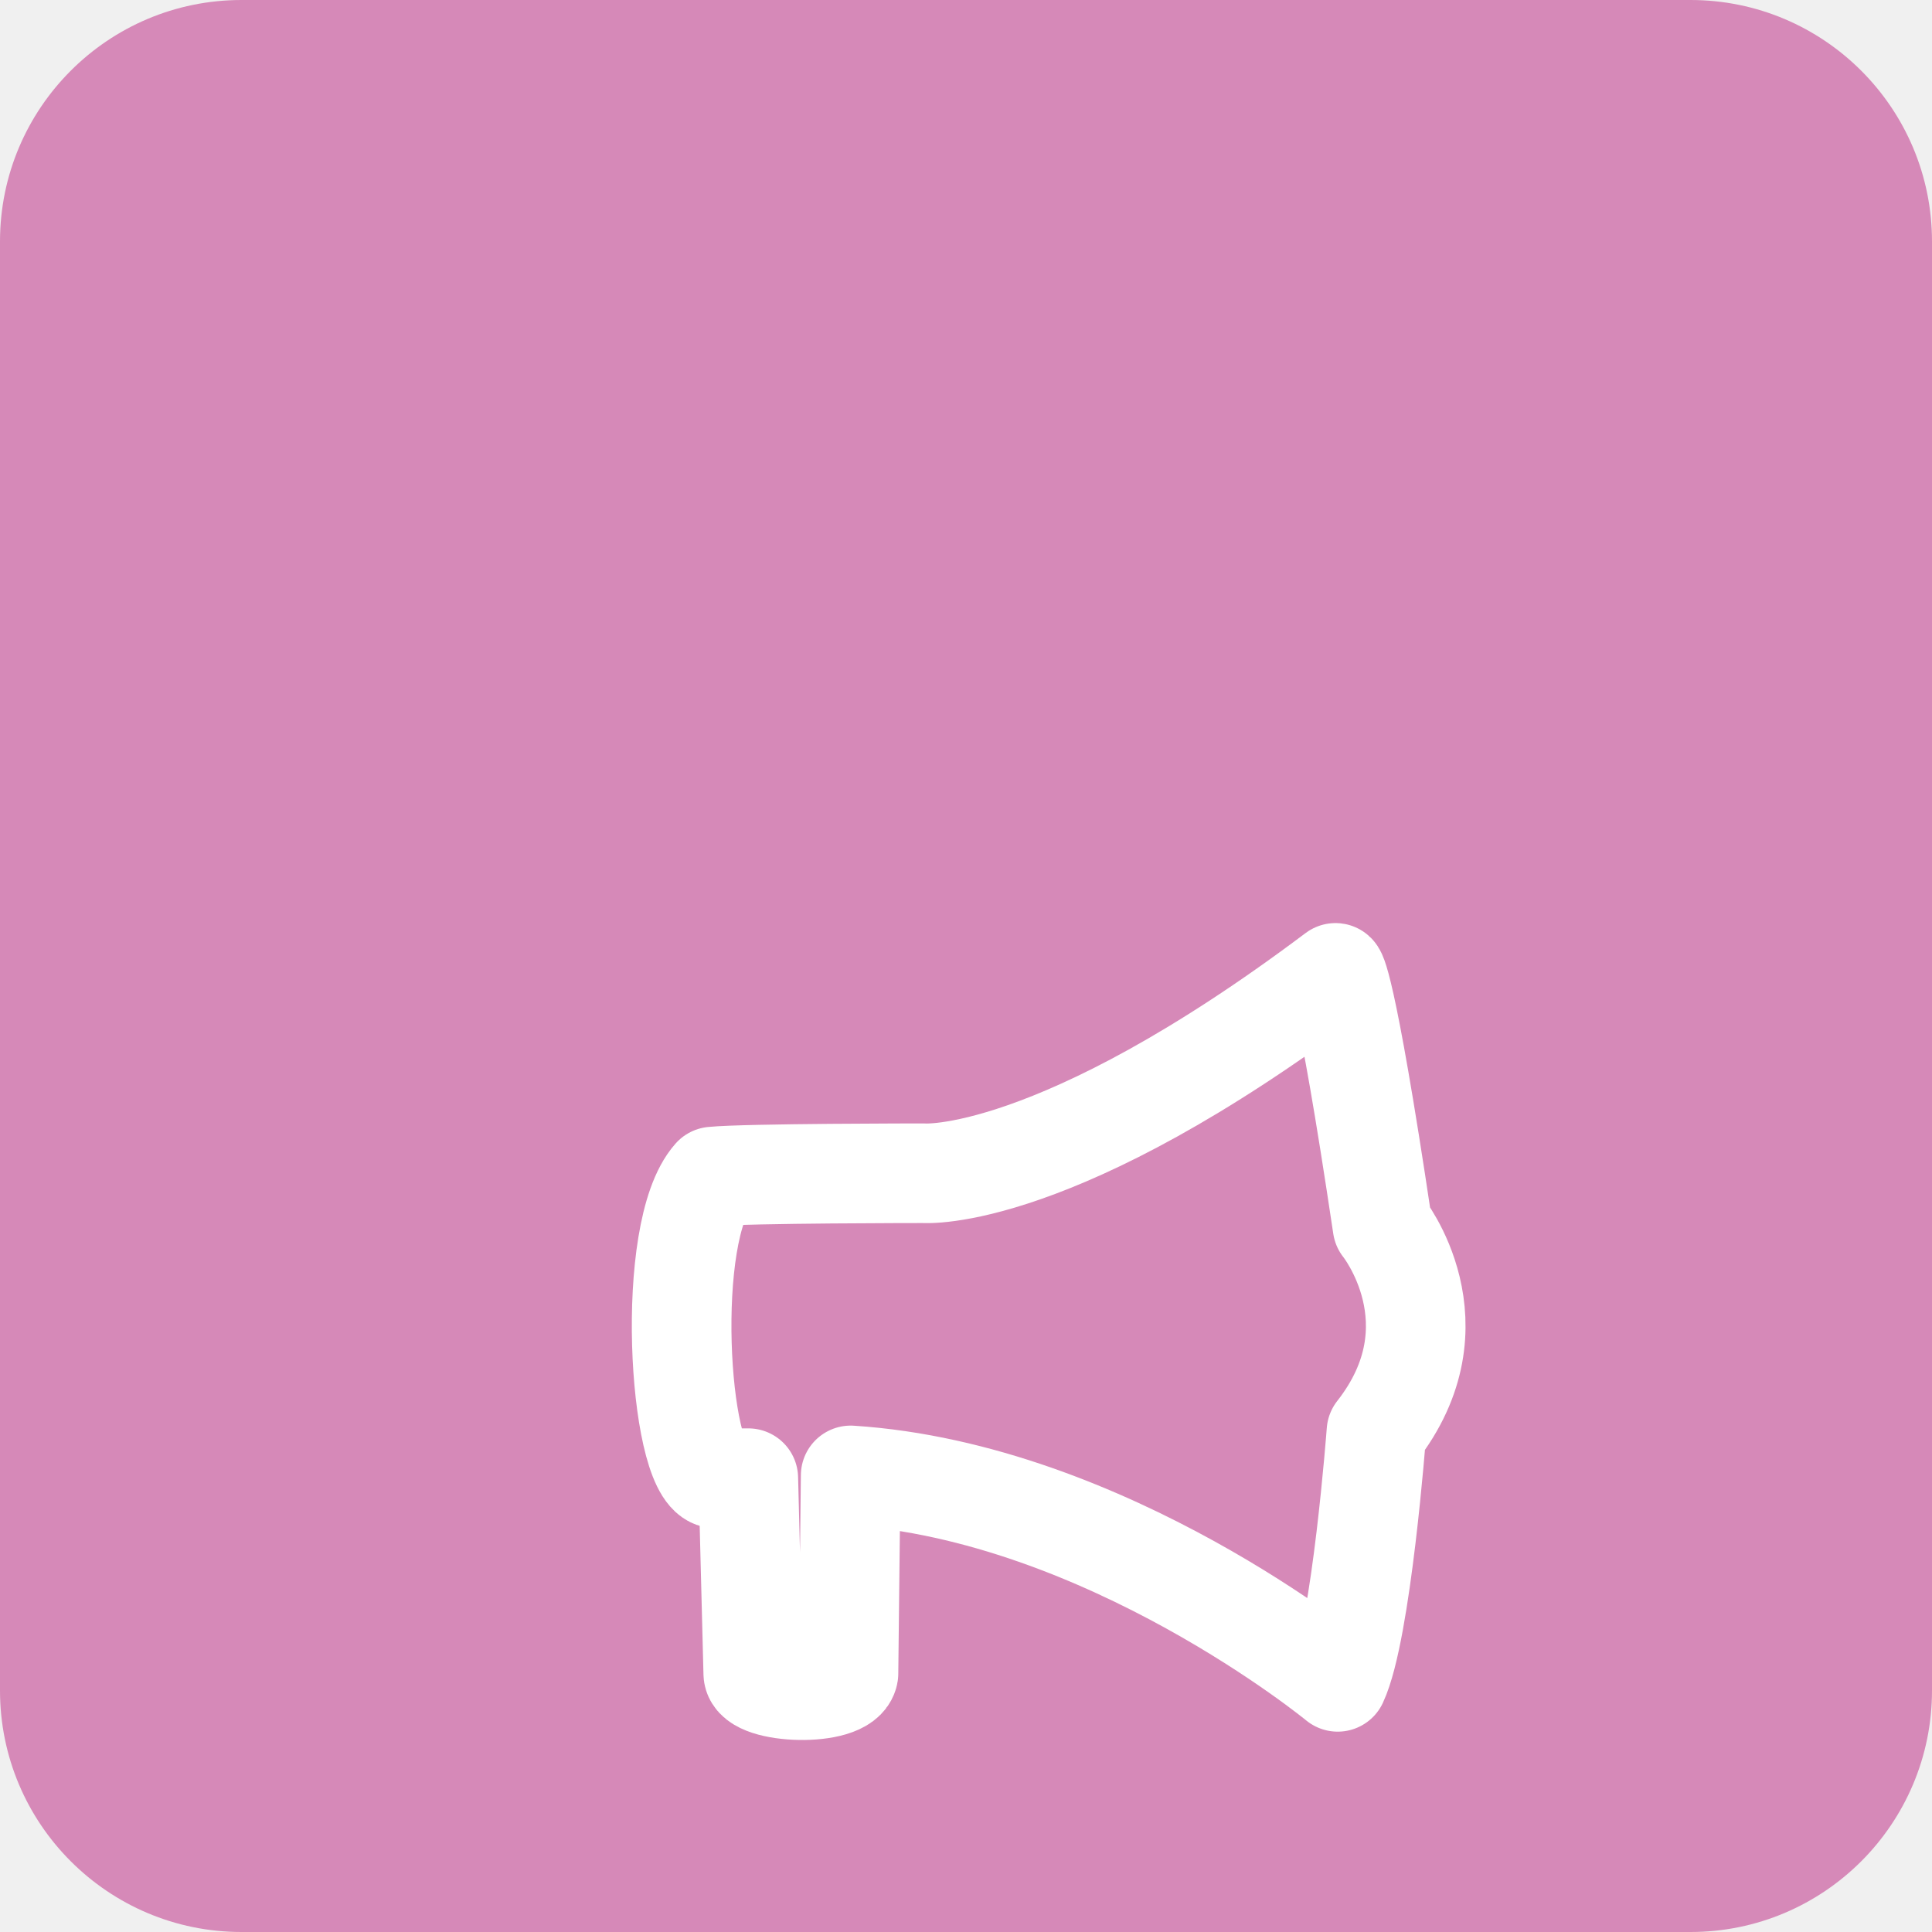
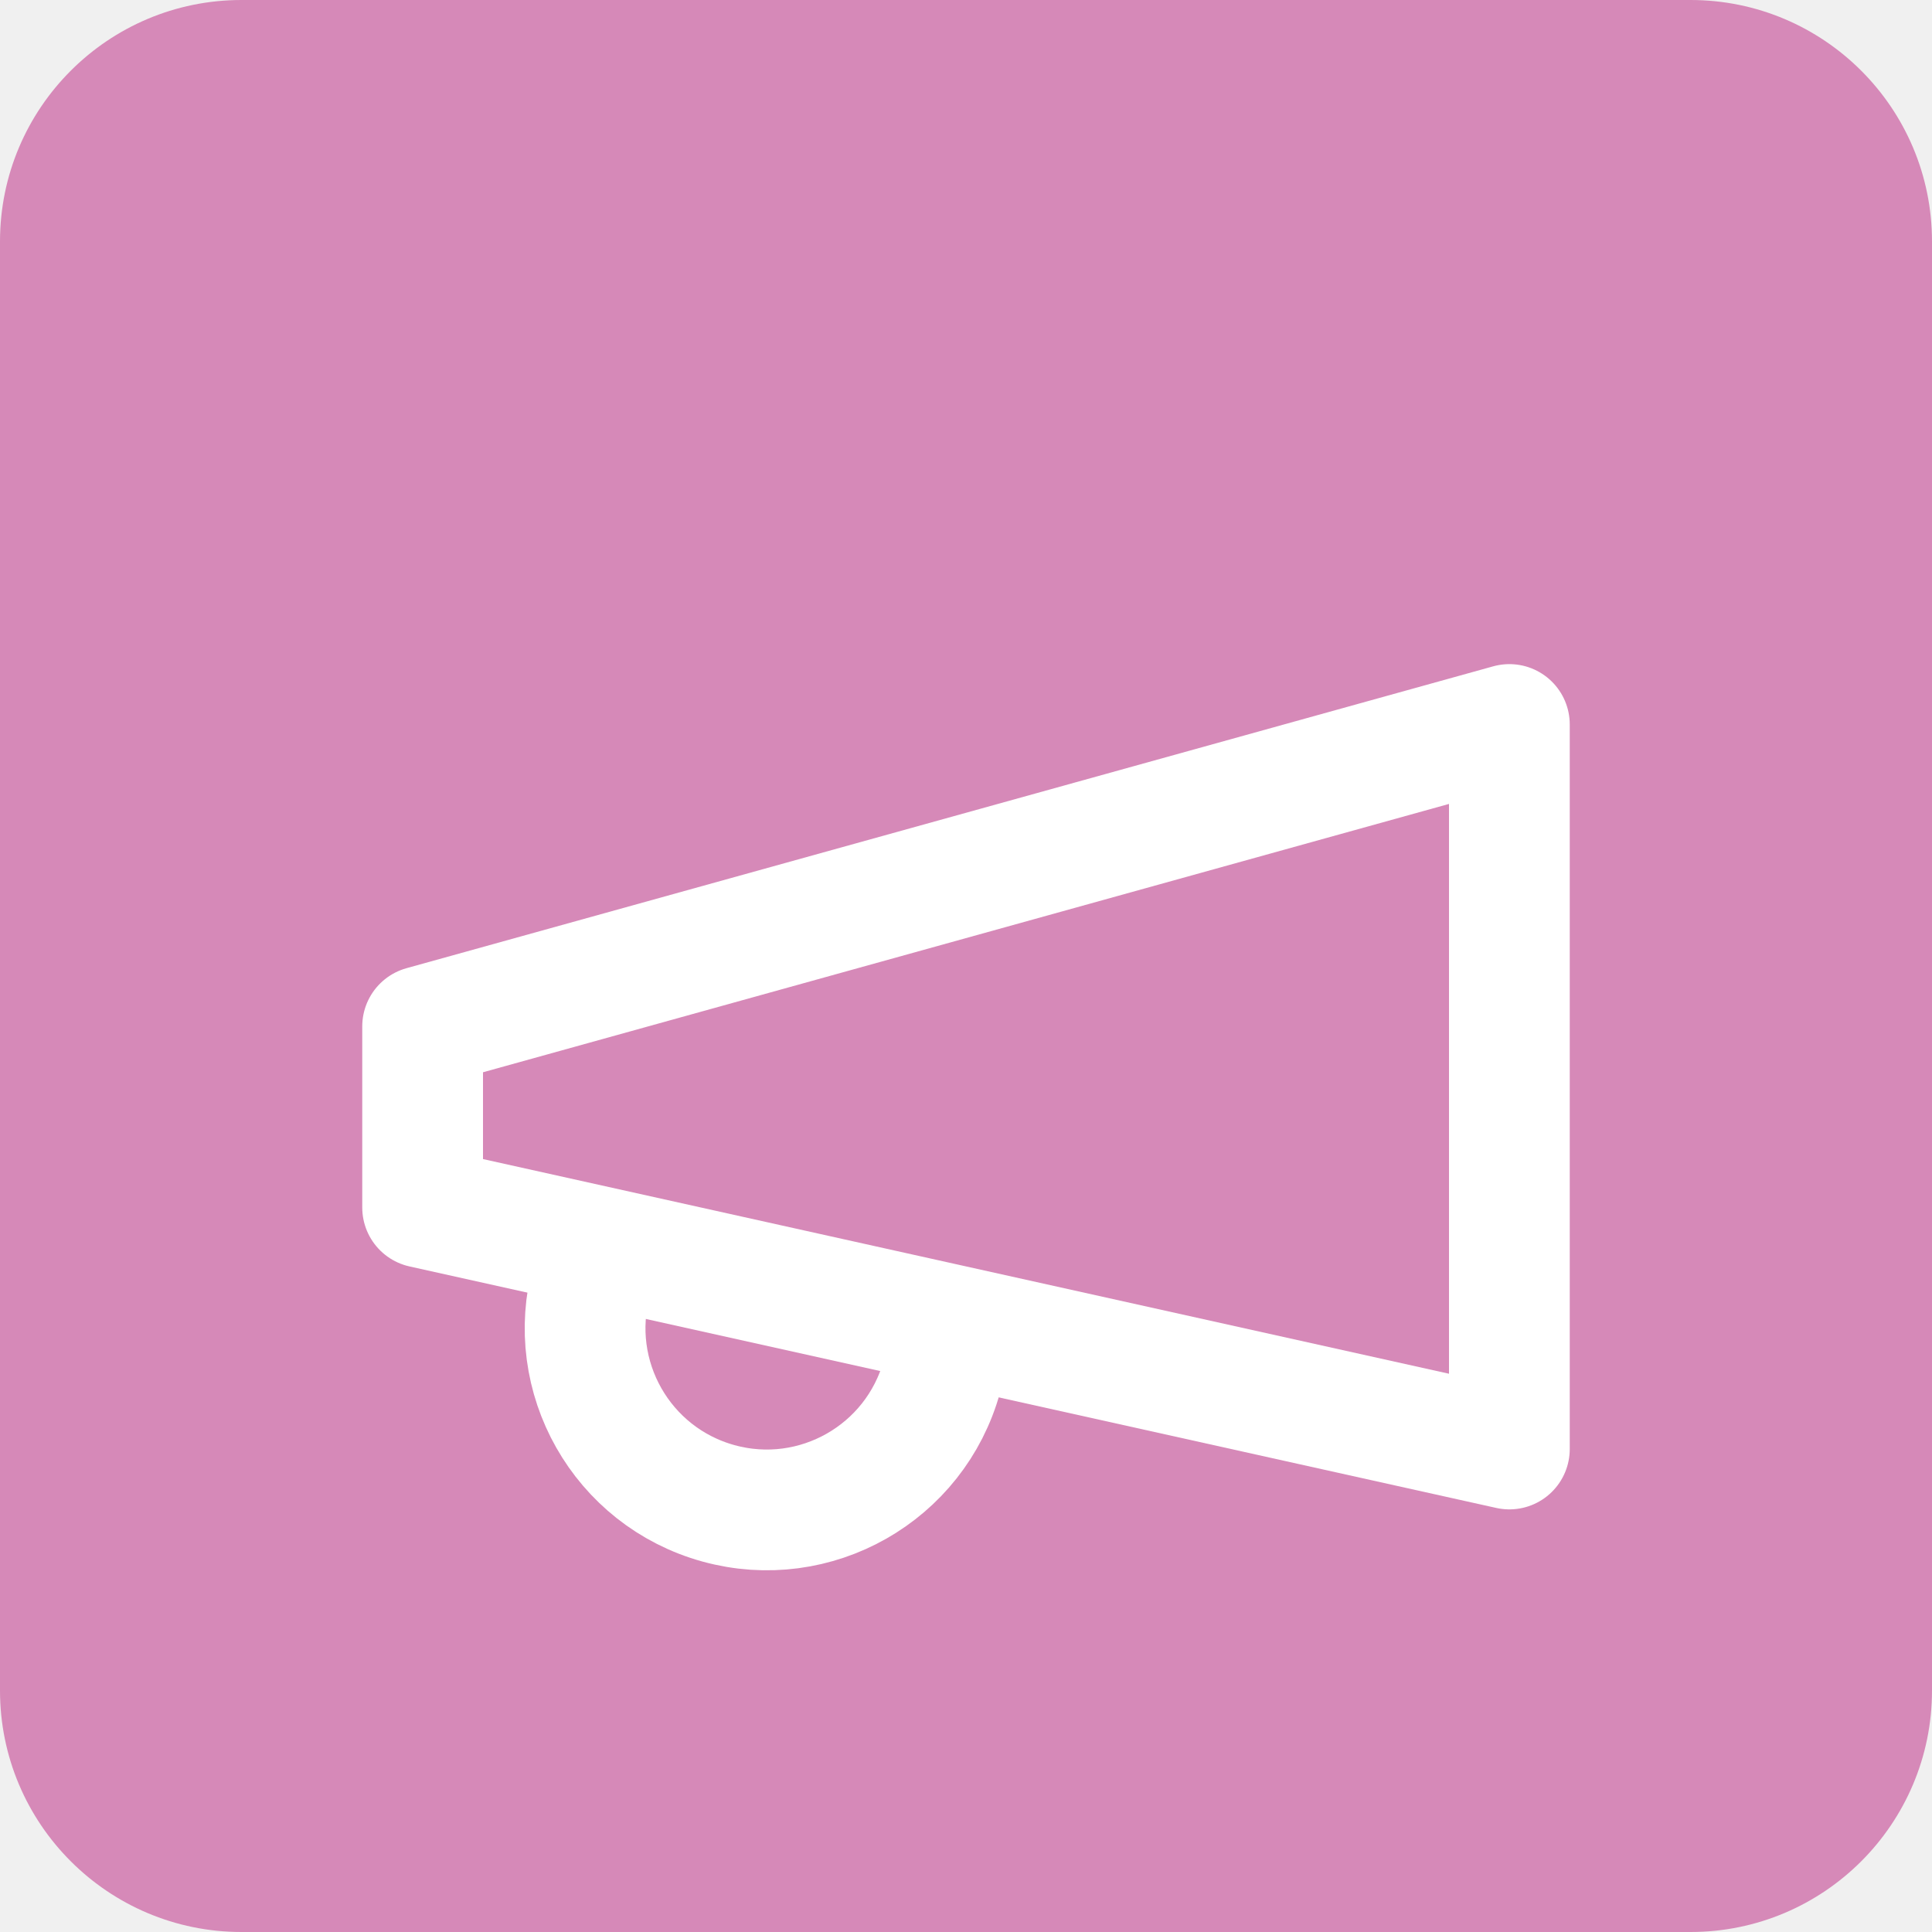
<svg xmlns="http://www.w3.org/2000/svg" viewBox="0 0 192 192" width="192" height="192">
  <rect width="192" height="192" fill="#D689B8" rx="24" />
-   <g transform="translate(50, 60) scale(5.5)">
-     <path style="fill:none;stroke:#ffffff;stroke-width:1.8;stroke-linecap:round;stroke-linejoin:round;" d="M 4.43,15.8 H 3.81 c -0.64,-0.19 -0.9,-4.46 -0.02,-5.45 0.61,-0.06 3.81,-0.06 3.81,-0.06 0,0 2.37,0.19 7.44,-3.62 0,0 0.17,0.02 0.85,4.58 0,0 1.42,1.76 -0.11,3.71 0,0 -0.27,3.6 -0.7,4.52 0,0 -4.17,-3.43 -8.8,-3.73 l -0.04,3.58 c -0.07,0.43 -1.71,0.37 -1.72,0 z" />
+   <g transform="translate(24, 36) scale(6)">
+     <path fill="none" stroke="#ffffff" stroke-width="2" stroke-linecap="round" stroke-linejoin="round" d="m3 11 18-5v12L3 14v-3z" />
+     <path fill="none" stroke="#ffffff" stroke-width="2" stroke-linecap="round" stroke-linejoin="round" d="M11.6 16.8a3 3 0 1 1-5.8-1.6" />
  </g>
</svg>
